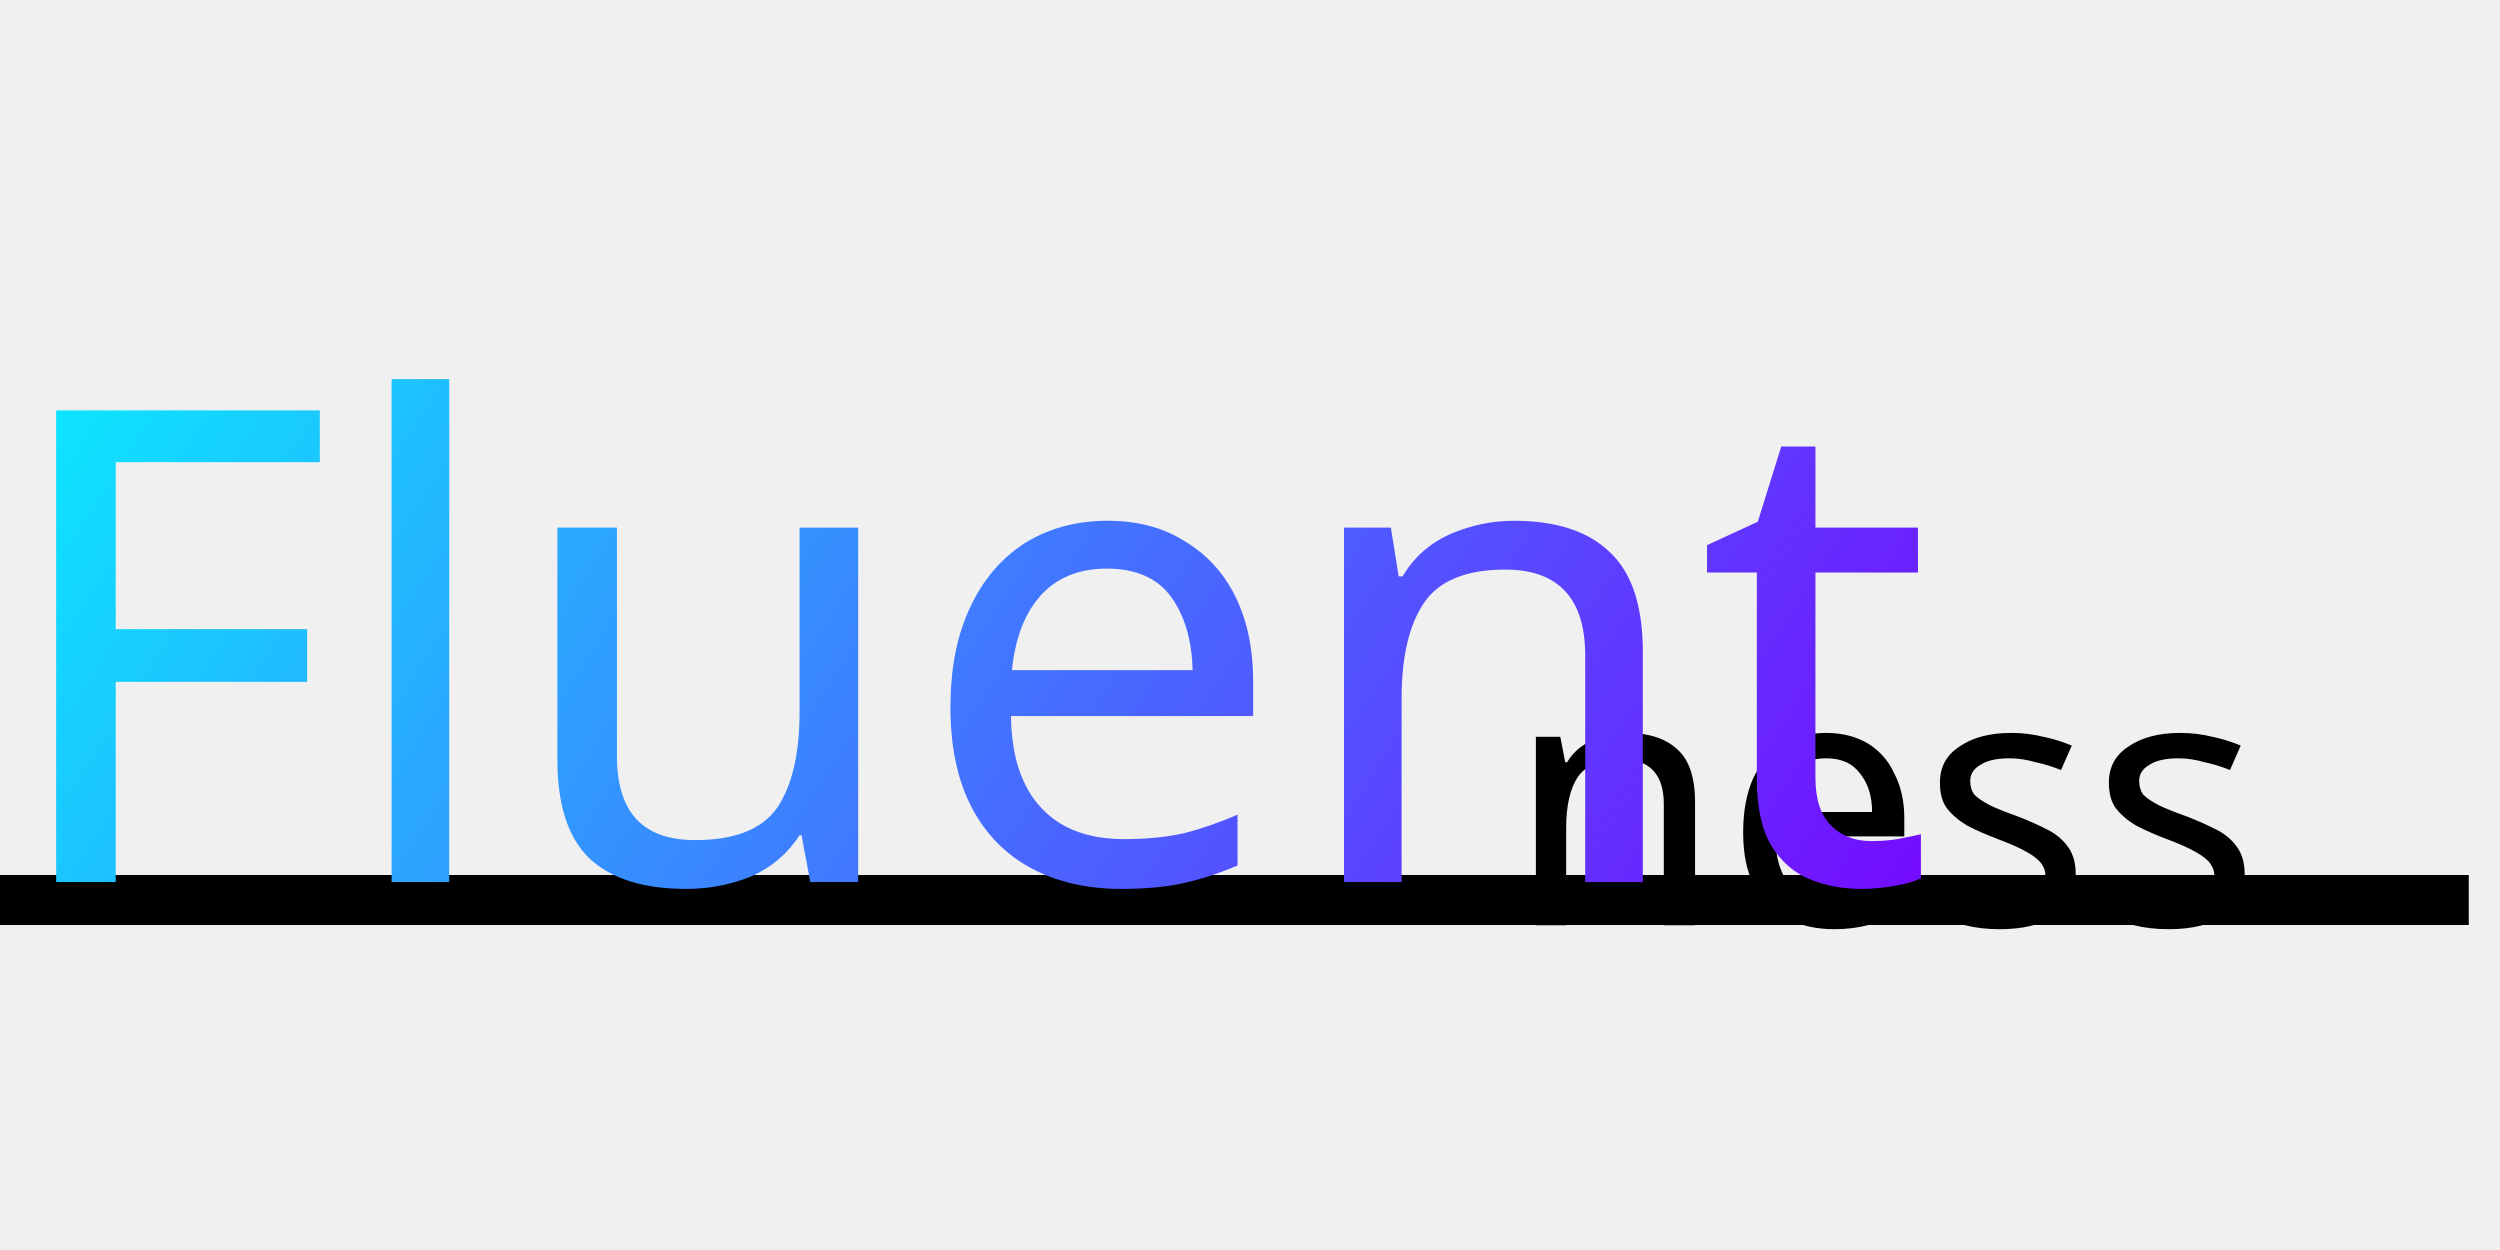
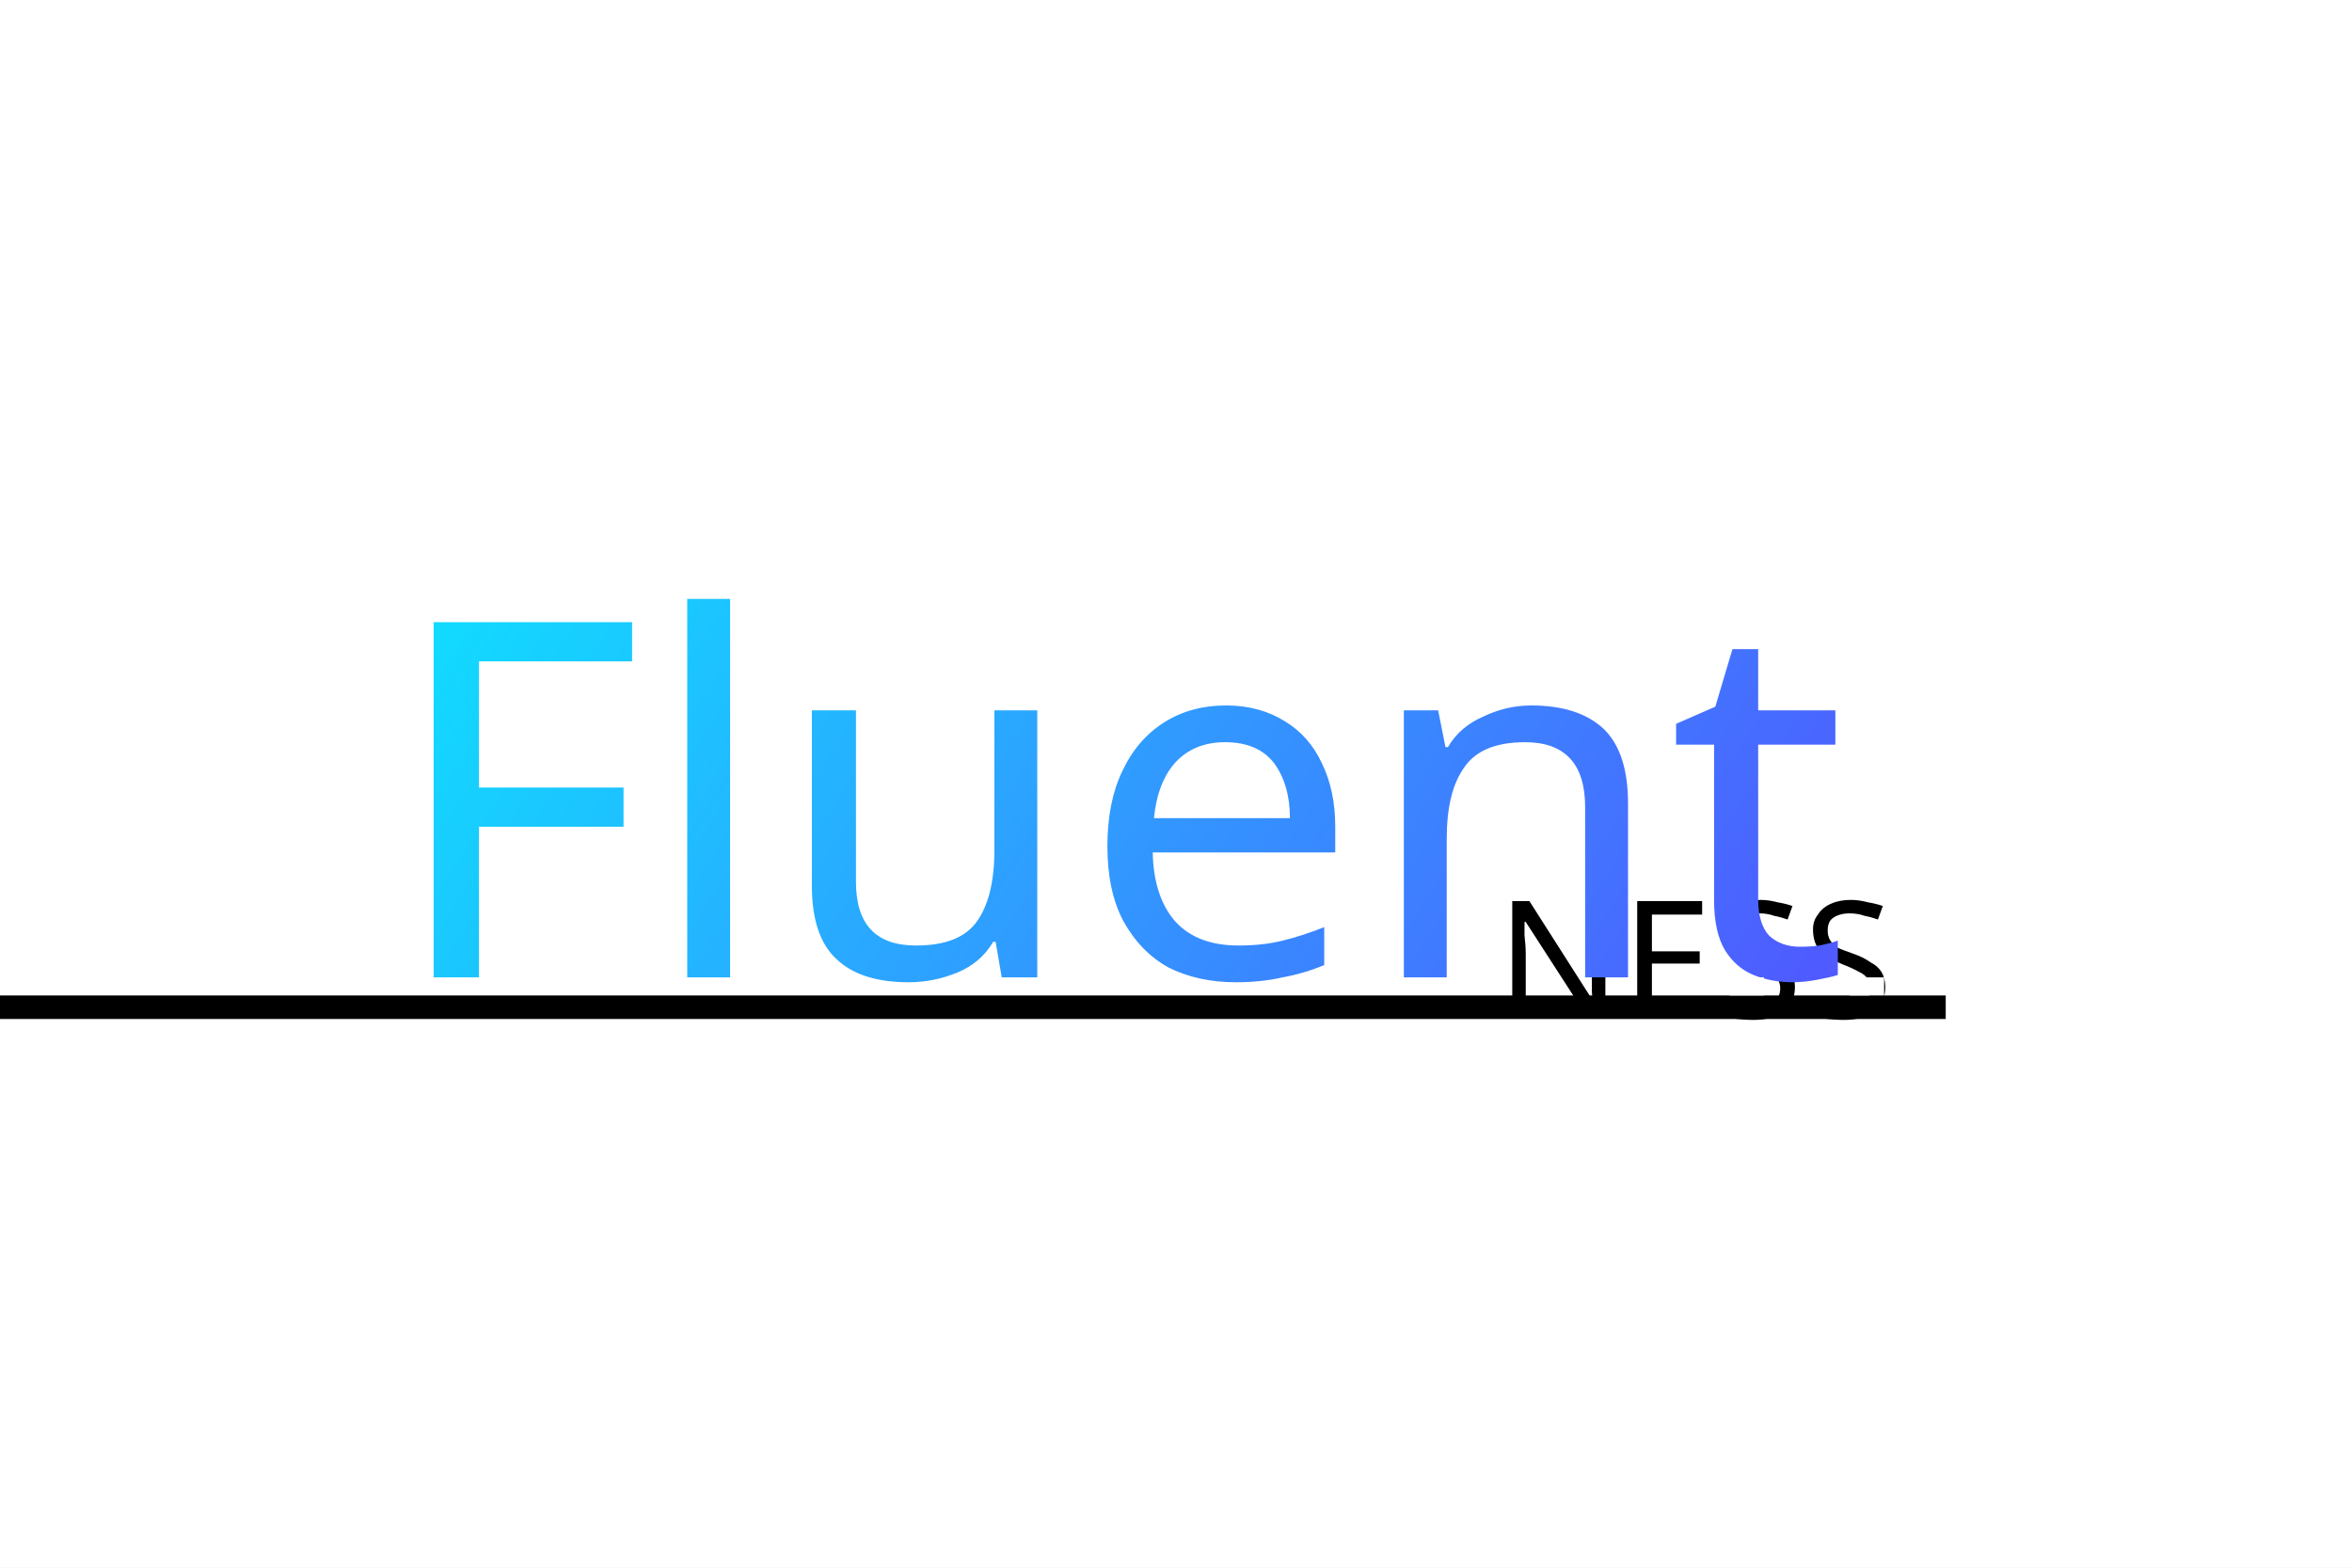
- <svg xmlns="http://www.w3.org/2000/svg" xmlns:ns1="http://www.openswatchbook.org/uri/2009/osb" xmlns:xlink="http://www.w3.org/1999/xlink" width="40mm" height="20mm" viewBox="0 0 40 20" version="1.1" id="svg8">
+ <svg xmlns="http://www.w3.org/2000/svg" xmlns:ns1="http://www.openswatchbook.org/uri/2009/osb" xmlns:xlink="http://www.w3.org/1999/xlink" width="30mm" height="20mm" viewBox="0 0 30 20" version="1.1" id="svg8">
  <defs id="defs2">
+     <linearGradient id="linearGradient2306" ns1:paint="solid">
+       <stop style="stop-color:#000000;stop-opacity:1;" offset="0" id="stop2304" />
+     </linearGradient>
    <linearGradient id="linearGradient1045">
      <stop style="stop-color:#00ffff;stop-opacity:1" offset="0" id="stop1041" />
      <stop style="stop-color:#7a00ff;stop-opacity:1" offset="1" id="stop1043" />
    </linearGradient>
    <linearGradient id="linearGradient2390" ns1:paint="solid">
      <stop desktopStyle="stop-color:#808080;stop-opacity:1;" offset="0" id="stop2388" />
    </linearGradient>
    <linearGradient id="linearGradient832">
      <stop desktopStyle="stop-color:#000080;stop-opacity:1" offset="0" id="stop828" />
      <stop desktopStyle="stop-color:#008080;stop-opacity:1" offset="1" id="stop830" />
    </linearGradient>
    <linearGradient id="linearGradient2553" ns1:paint="solid">
      <stop desktopStyle="stop-color:#020000;stop-opacity:1;" offset="0" id="stop2551" />
    </linearGradient>
    <linearGradient id="linearGradient2429" ns1:paint="solid">
      <stop desktopStyle="stop-color:#000000;stop-opacity:1;" offset="0" id="stop2427" />
    </linearGradient>
    <linearGradient xlink:href="#linearGradient832" id="linearGradient834" x1="137.265" y1="106.043" x2="82.232" y2="84.782" gradientUnits="userSpaceOnUse" gradientTransform="translate(2.116667)" />
    <linearGradient xlink:href="#linearGradient832" id="linearGradient869" gradientUnits="userSpaceOnUse" gradientTransform="translate(2.645833,2.645833)" x1="139.809" y1="107.994" x2="81.892" y2="83.492" />
-     <linearGradient xlink:href="#linearGradient1045" id="linearGradient1049" x1="106.269" y1="87.98" x2="135.086" y2="106.634" gradientUnits="userSpaceOnUse" gradientTransform="translate(-106.2691,190.3658)" />
+     <linearGradient xlink:href="#linearGradient1045" id="linearGradient1049" x1="106.269" y1="87.98" x2="135.086" y2="106.634" gradientUnits="userSpaceOnUse" gradientTransform="translate(-101.216,188.7195)" />
  </defs>
  <g id="layer1" transform="translate(0,-277)">
-     <text xml:space="preserve" desktopStyle="font-desktopStyle:normal;font-variant:normal;font-weight:normal;font-stretch:normal;font-size:10.583px;line-height:1.25;font-family:'Comic Zine OT';-inkscape-font-specification:'Comic Zine OT';letter-spacing:0px;word-spacing:0px;fill:#1a1a1a;fill-opacity:1;stroke:none;stroke-width:0.265" x="24.09" y="291.801" id="text825" style="font-size:7.502px;fill:#000000;stroke-width:0.625">
-       <tspan id="tspan823" x="24.09" y="291.801" desktopStyle="font-desktopStyle:normal;font-variant:normal;font-weight:normal;font-stretch:normal;font-size:3.528px;font-family:Furore;-inkscape-font-specification:Furore;letter-spacing:0.217px;fill:#1a1a1a;stroke-width:0.265" style="font-style:normal;font-variant:normal;font-weight:normal;font-stretch:normal;font-size:5.644px;font-family:Furore;-inkscape-font-specification:Furore;fill:#000000;stroke-width:0.625">ness</tspan>
+     <rect style="opacity:1;fill:#ffffff;fill-opacity:1;fill-rule:nonzero;stroke:none;stroke-width:0.026;stroke-linecap:butt;stroke-linejoin:round;stroke-miterlimit:0;stroke-dasharray:none;stroke-dashoffset:0;stroke-opacity:1;paint-order:normal" id="rect2349" width="30" height="20" x="0" y="277" />
+     <rect desktopStyle="opacity:1;fill:#1a1a1a;fill-opacity:1;fill-rule:nonzero;stroke:none;stroke-width:7.64;stroke-linecap:round;stroke-linejoin:bevel;stroke-miterlimit:4;stroke-dasharray:none;stroke-dashoffset:0;stroke-opacity:1;paint-order:stroke fill markers" id="rect968-3" width="24.818" height="0.3" x="1.7763568e-15" y="289.7" style="fill:#000000;fill-opacity:1;stroke-width:0.398" />
+     <text xml:space="preserve" desktopStyle="font-desktopStyle:normal;font-variant:normal;font-weight:normal;font-stretch:normal;font-size:10.583px;line-height:1.25;font-family:'Comic Zine OT';-inkscape-font-specification:'Comic Zine OT';letter-spacing:0px;word-spacing:0px;fill:#1a1a1a;fill-opacity:1;stroke:none;stroke-width:0.265" x="19.084" y="289.999" id="text825" style="font-style:normal;font-variant:normal;font-weight:normal;font-stretch:normal;font-size:7.502px;font-family:Domine;-inkscape-font-specification:Domine;fill:#a02c2c;stroke-width:0.625">
+       <tspan id="tspan823" x="19.084" y="289.999" desktopStyle="font-desktopStyle:normal;font-variant:normal;font-weight:normal;font-stretch:normal;font-size:3.528px;font-family:Furore;-inkscape-font-specification:Furore;letter-spacing:0.217px;fill:#1a1a1a;stroke-width:0.265" style="font-style:normal;font-variant:normal;font-weight:normal;font-stretch:normal;font-size:2.099px;font-family:Furore;-inkscape-font-specification:Furore;fill:#000000;stroke-width:0.625">NESS</tspan>
    </text>
-     <rect desktopStyle="opacity:1;fill:#1a1a1a;fill-opacity:1;fill-rule:nonzero;stroke:none;stroke-width:7.64;stroke-linecap:round;stroke-linejoin:bevel;stroke-miterlimit:4;stroke-dasharray:none;stroke-dashoffset:0;stroke-opacity:1;paint-order:stroke fill markers" id="rect968-3" width="39.5" height="0.8" x="-1.5143395e-06" y="291" style="fill:#000000;stroke-width:0.82" />
-     <text xml:space="preserve" desktopStyle="font-desktopStyle:normal;font-variant:normal;font-weight:normal;font-stretch:normal;font-size:10.583px;line-height:1.25;font-family:'Comic Zine OT';-inkscape-font-specification:'Comic Zine OT';letter-spacing:0px;word-spacing:0px;fill:url(#linearGradient869);fill-opacity:1;stroke:none;stroke-width:0.265" x="-0.133" y="291.116" id="text2587" style="font-size:11.606px;fill:url(#linearGradient1049);fill-opacity:1;stroke-width:0.967">
-       <tspan id="tspan2585" x="-0.133" y="291.116" desktopStyle="font-desktopStyle:normal;font-variant:normal;font-weight:normal;font-stretch:normal;font-size:19.756px;font-family:'Scriptina Pro';-inkscape-font-specification:'Scriptina Pro';letter-spacing:0.071px;fill:url(#linearGradient869);fill-opacity:1;stroke-width:0.265" rotate="0 0 0 0 0 0 0" style="font-style:normal;font-variant:normal;font-weight:normal;font-stretch:normal;font-size:10.583px;font-family:Scriptina;-inkscape-font-specification:Scriptina;fill:url(#linearGradient1049);fill-opacity:1;stroke-width:0.967">Fluent</tspan>
+     <text xml:space="preserve" desktopStyle="font-desktopStyle:normal;font-variant:normal;font-weight:normal;font-stretch:normal;font-size:10.583px;line-height:1.25;font-family:'Comic Zine OT';-inkscape-font-specification:'Comic Zine OT';letter-spacing:0px;word-spacing:0px;fill:url(#linearGradient869);fill-opacity:1;stroke:none;stroke-width:0.265" x="4.92" y="289.469" id="text2587" style="font-size:11.606px;fill:url(#linearGradient1049);fill-opacity:1;stroke-width:0.967">
+       <tspan id="tspan2585" x="4.92" y="289.469" desktopStyle="font-desktopStyle:normal;font-variant:normal;font-weight:normal;font-stretch:normal;font-size:19.756px;font-family:'Scriptina Pro';-inkscape-font-specification:'Scriptina Pro';letter-spacing:0.071px;fill:url(#linearGradient869);fill-opacity:1;stroke-width:0.265" rotate="0 0 0 0 0 0 0" style="font-style:normal;font-variant:normal;font-weight:normal;font-stretch:normal;font-size:6.35px;font-family:Scriptina;-inkscape-font-specification:Scriptina;fill:url(#linearGradient1049);fill-opacity:1;stroke-width:0.967">Fluent</tspan>
    </text>
+     <rect style="opacity:1;fill:#ffffff;fill-opacity:1;fill-rule:nonzero;stroke:none;stroke-width:0.026;stroke-linecap:butt;stroke-linejoin:round;stroke-miterlimit:0;stroke-dasharray:none;stroke-dashoffset:0;stroke-opacity:1;paint-order:normal" id="rect2351" width="0.438" height="0.231" x="22.062" y="289.469" />
+     <rect style="opacity:1;fill:#ffffff;fill-opacity:1;fill-rule:nonzero;stroke:none;stroke-width:0.026;stroke-linecap:butt;stroke-linejoin:round;stroke-miterlimit:0;stroke-dasharray:none;stroke-dashoffset:0;stroke-opacity:1;paint-order:normal" id="rect2351-9" width="0.438" height="0.231" x="23.594" y="289.469" />
+     <rect style="opacity:1;fill:#ffffff;fill-opacity:1;fill-rule:nonzero;stroke:none;stroke-width:0.026;stroke-linecap:butt;stroke-linejoin:round;stroke-miterlimit:0;stroke-dasharray:none;stroke-dashoffset:0;stroke-opacity:1;paint-order:normal" id="rect2368" width="5" height="1.753" x="25" y="288.538" />
  </g>
</svg>
